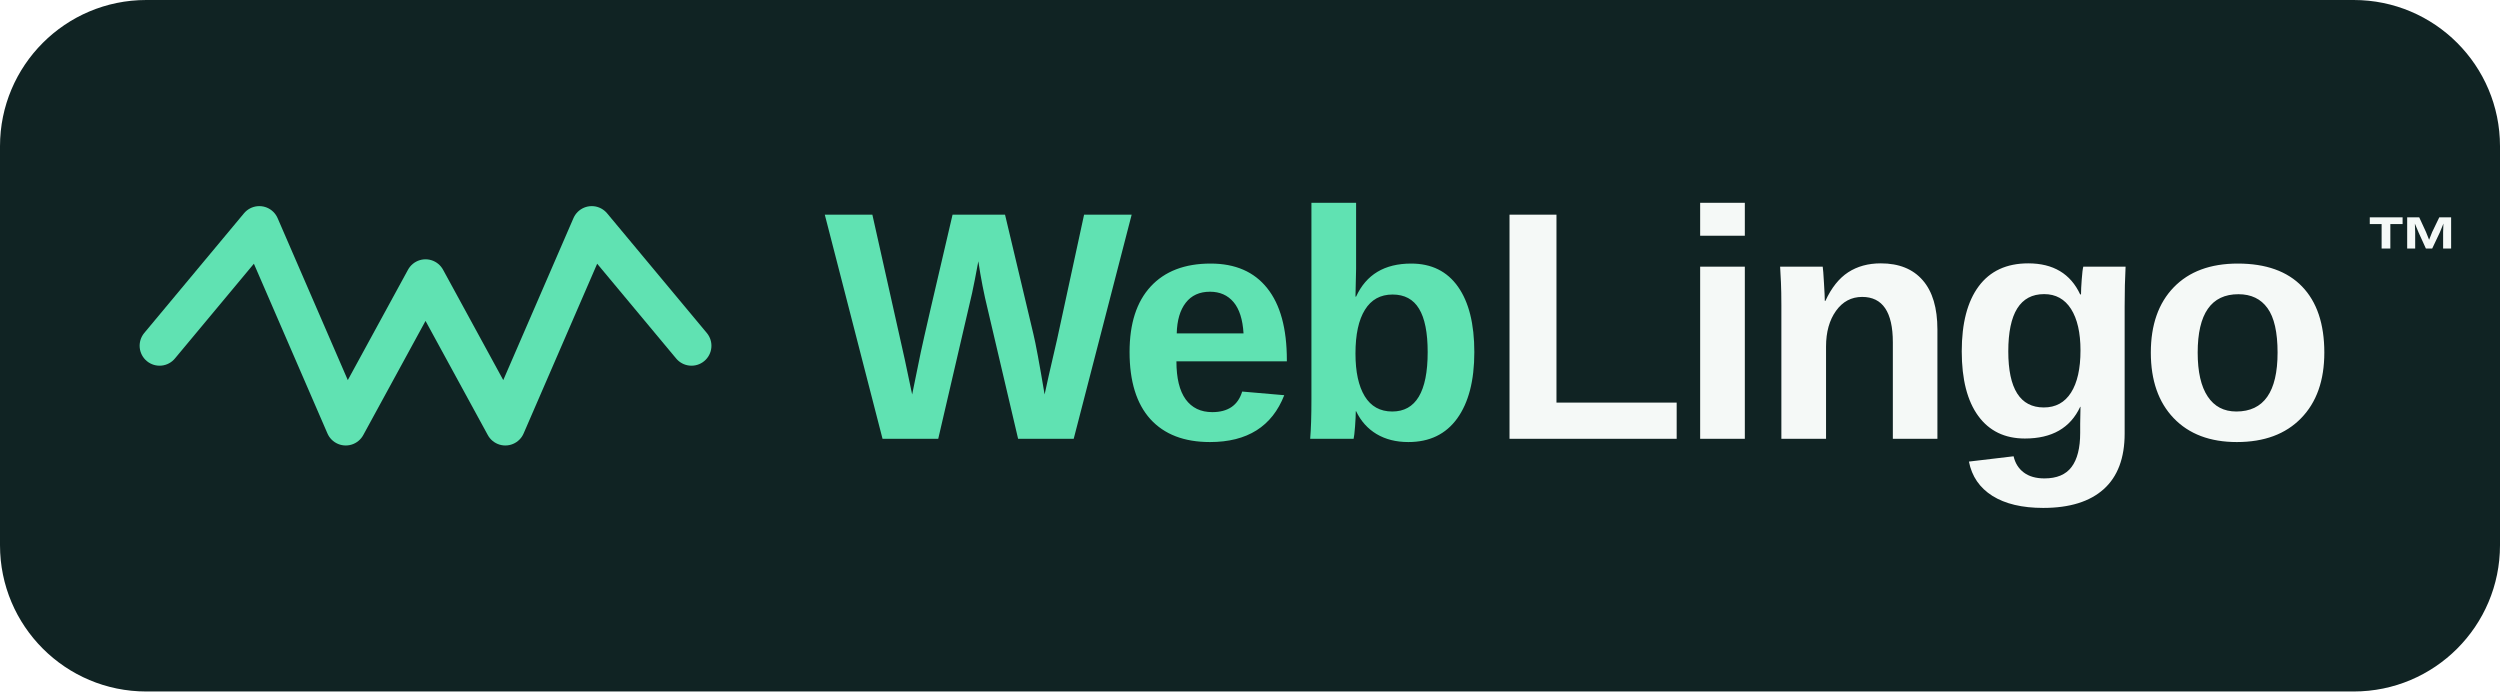
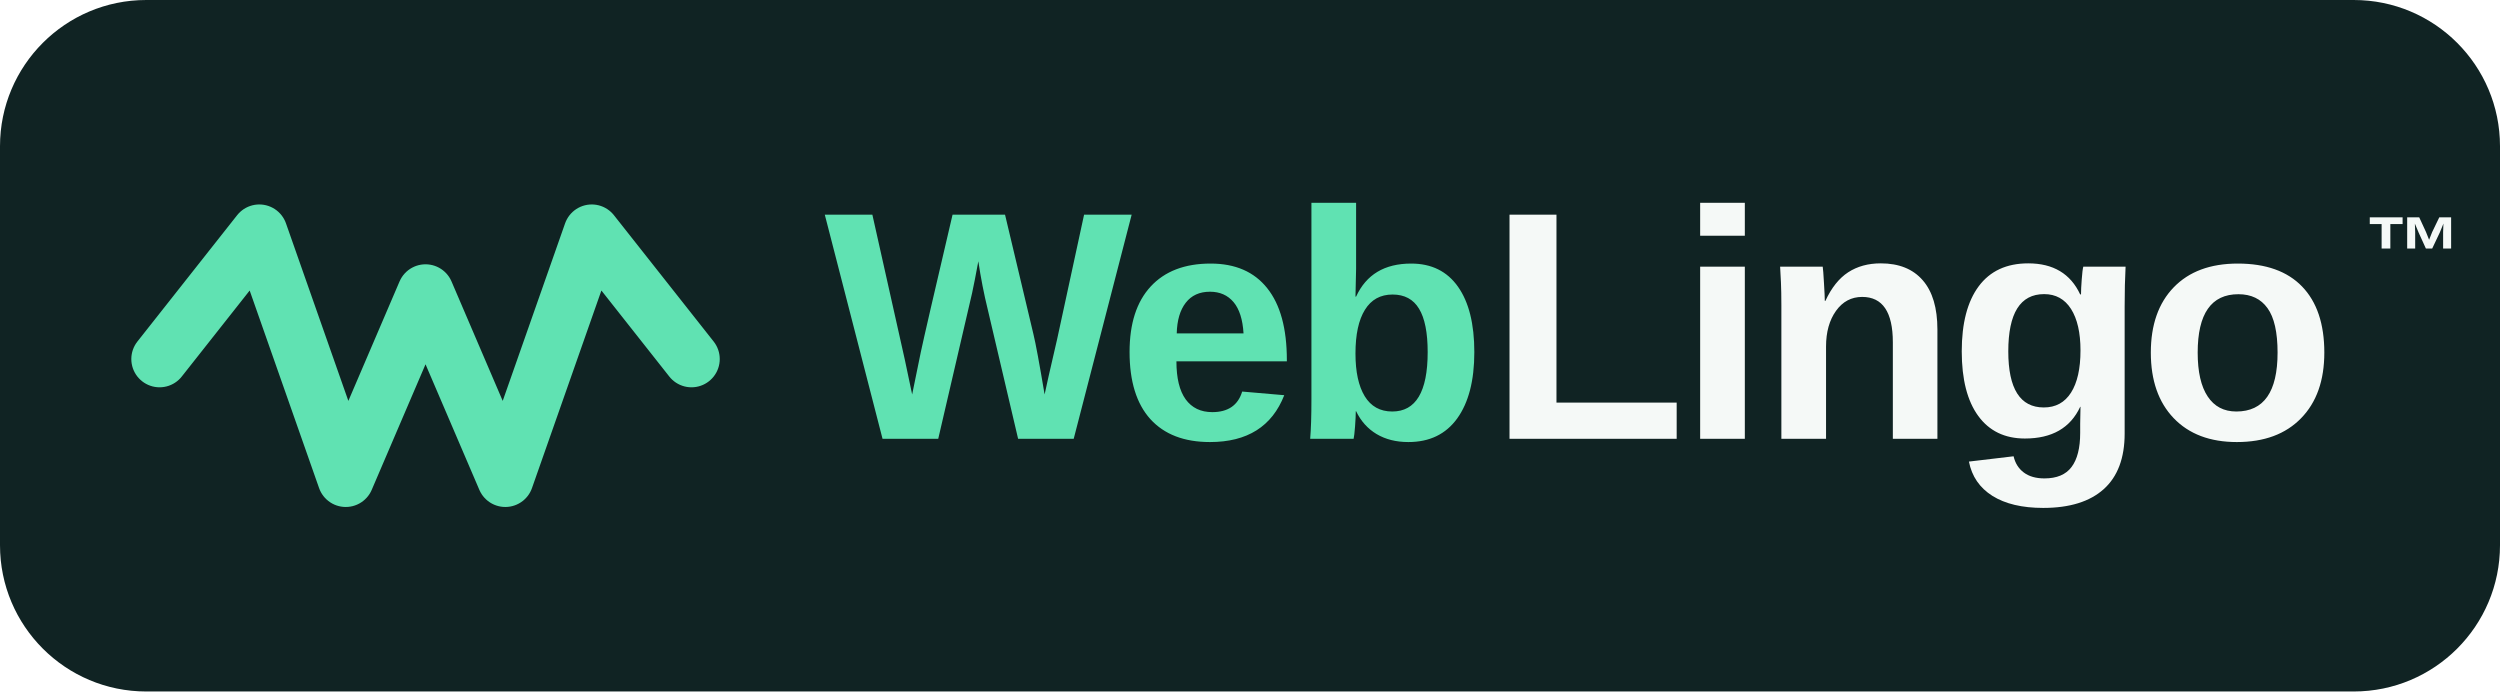
<svg xmlns="http://www.w3.org/2000/svg" width="376" height="104" viewBox="0 0 376 104" role="img" aria-labelledby="title">
  <rect width="376" height="104" rx="22" fill="#102323" />
-   <path d="M24 52 39 34l13 30 12-22 12 22 13-30 15 18" fill="none" stroke="#60E2B2" stroke-width="6" stroke-linecap="round" stroke-linejoin="round" />
+   <path d="M24 54 39 35l13 37 12-28 12 28 13-37 15 19" fill="none" stroke="#60E2B2" stroke-width="8.5" stroke-linecap="round" stroke-linejoin="round" />
  <text x="124" y="66" fill="#F5F9F7" font-family="Segoe UI, Arial, sans-serif" font-size="49" font-weight="700" letter-spacing="-1.4">
    <tspan fill="#60E2B2">Web</tspan>Lingo<tspan dx="4" dy="-23" font-size="15" font-weight="600" letter-spacing="0" opacity="0.72">™</tspan>
  </text>
</svg>
